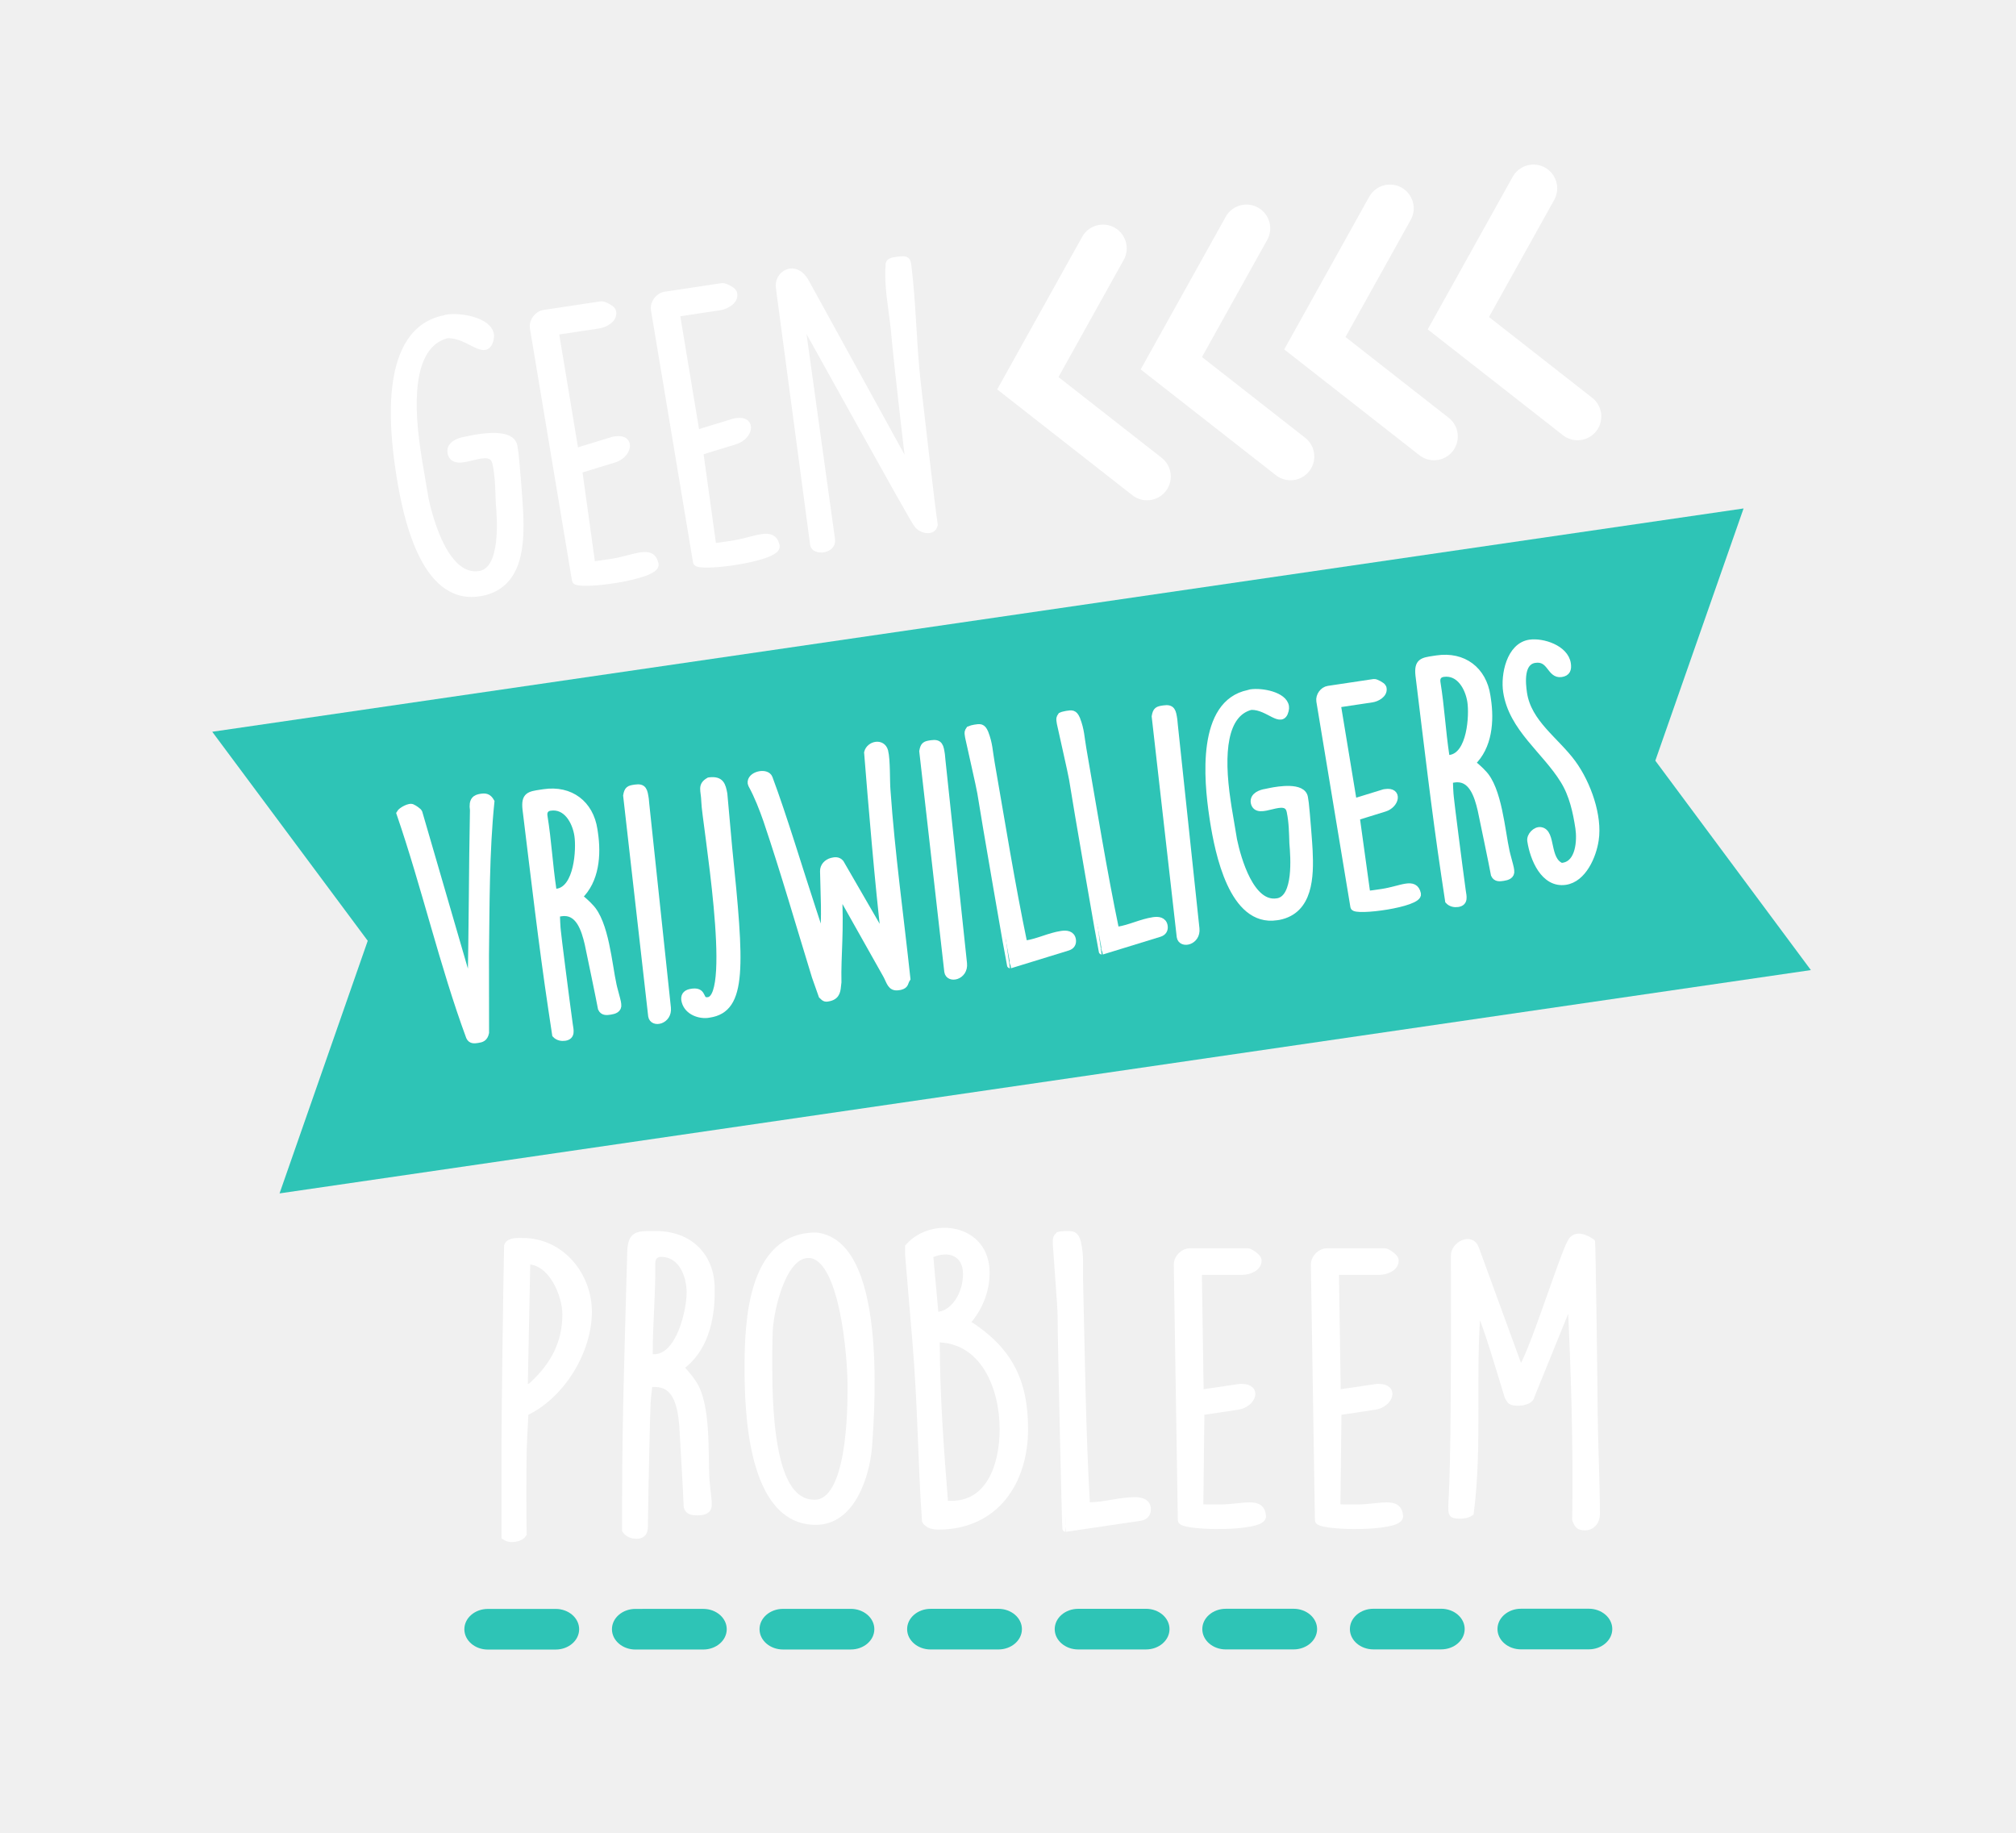
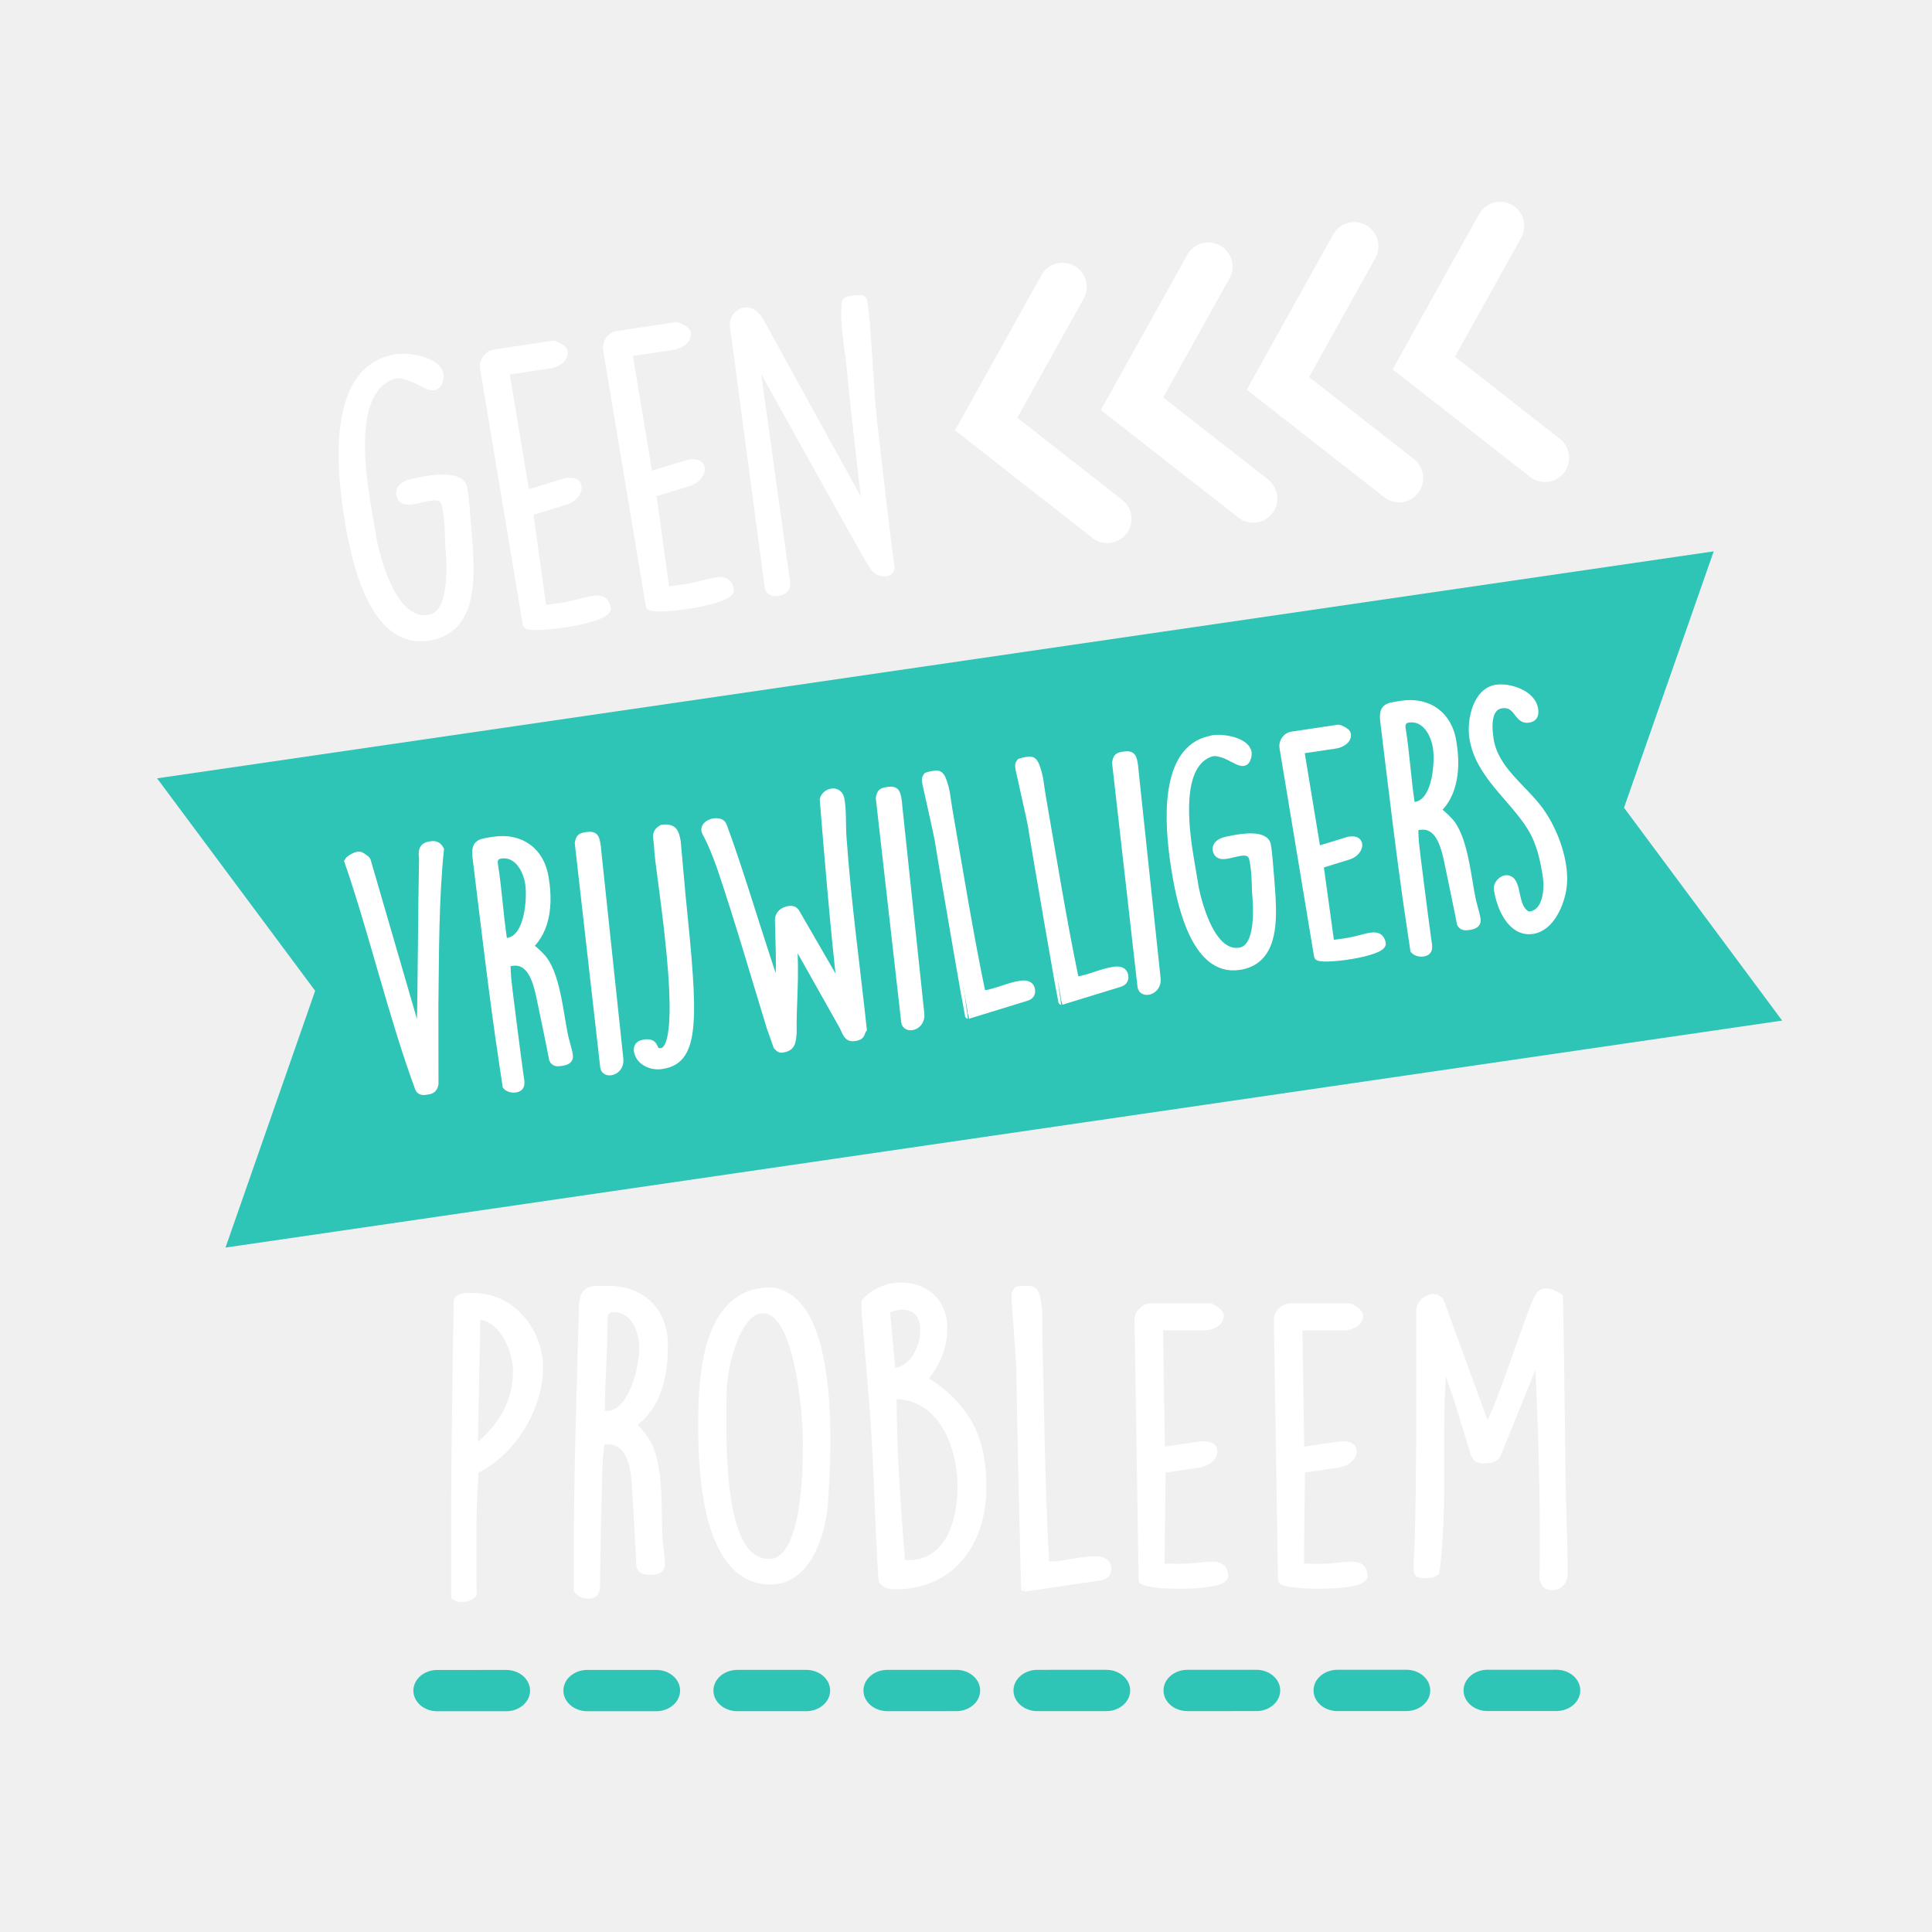
- <svg xmlns="http://www.w3.org/2000/svg" version="1.1" x="0px" y="0px" width="110px" height="100px" viewBox="0 0 280 270" enable-background="new 0 0 280 270" xml:space="preserve">
+ <svg xmlns="http://www.w3.org/2000/svg" version="1.1" x="0px" y="0px" width="200px" height="200px" viewBox="0 0 280 270" enable-background="new 0 0 280 270" xml:space="preserve">
  <g id="Laag_1">
    <polygon fill="#2EC4B6" points="258.282,142.91 32.684,175.808 45.676,138.595 22.767,107.801 248.365,74.904 235.364,112.061  " />
    <g>
      <path fill="#ffffff" stroke="#ffffff" stroke-miterlimit="10" d="M65.886,212.363c0-4.32,0.27-24.516,0.378-28.836    c0.27-0.756,1.62-0.648,2.268-0.648c5.616,0,9.666,4.968,9.666,10.368c0,5.832-3.996,12.366-9.342,14.85    c-0.054,0.864-0.27,5.076-0.27,5.94c-0.054,1.836-0.054,10.152,0,11.934c-0.324,0.54-1.134,0.702-1.674,0.702    c-0.486,0-0.594-0.054-1.026-0.324V212.363z M68.748,204.479c0.378,0,0.864-0.108,1.134-0.378    c3.132-2.862,4.968-6.156,4.968-10.476c0-2.808-1.998-7.884-5.724-7.884L68.748,204.479z" />
      <path fill="#ffffff" stroke="#ffffff" stroke-miterlimit="10" d="M83.652,220.896c0-12.15,0.432-24.408,0.756-36.559    c0.108-2.484,1.026-2.484,3.186-2.484h0.54c4.968,0,8.154,3.24,8.154,7.992v0.594c0,3.942-1.026,8.532-4.59,10.962    c0.27,0.27,1.512,1.728,1.728,2.106c2.43,3.186,1.836,10.908,2.106,14.634c0,0.324,0.324,2.808,0.324,3.132v0.432    c0,0.918-0.864,1.026-1.566,1.026h-0.054c-0.594,0-1.296,0-1.512-0.756c-0.054-1.782-0.54-10.044-0.648-11.88    c-0.216-2.646-0.756-6.264-4.05-6.264h-0.864c-0.108,0.486-0.324,2.646-0.324,3.132c-0.054,0.486-0.324,12.474-0.378,17.064    c0,1.026,0.162,2.16-1.188,2.16c-0.594,0-1.242-0.216-1.62-0.756V220.896z M87.864,199.997c3.834,0,5.292-7.074,5.292-9.558    c0-2.538-1.188-5.778-4.266-5.778c-0.81,0-1.35,0.486-1.35,1.404c0.054,4.698-0.378,8.64-0.378,13.446    C87.162,199.943,87.54,199.997,87.864,199.997z" />
      <path fill="#ffffff" stroke="#ffffff" stroke-miterlimit="10" d="M111.732,182.069c9.666,1.08,8.262,24.084,7.722,31.267    c-0.378,3.942-2.376,10.8-7.776,10.8c-9.559,0-9.99-16.309-9.99-22.626C101.688,194.651,102.174,182.069,111.732,182.069z     M104.767,201.293c0,15.822,2.916,20.142,6.75,20.142c5.292,0,5.346-13.716,5.346-17.118v-0.216    c0-4.158-1.134-19.278-6.264-19.278c-4.05,0-5.778,9.018-5.778,11.718C104.767,198.269,104.767,199.781,104.767,201.293z" />
      <path fill="#ffffff" stroke="#ffffff" stroke-miterlimit="10" d="M136.788,187.469c0,2.808-1.08,5.346-2.916,7.398    c6.155,3.834,8.586,8.424,8.586,15.66c0,7.722-4.267,14.31-12.743,14.31c-0.378,0-1.458-0.054-1.89-0.81    c-0.594-8.316-0.594-16.579-1.404-26.353l-1.08-12.852v-1.134C128.851,179.693,136.788,180.827,136.788,187.469z M129.282,193.787    c2.754,0,4.59-3.132,4.59-6.102c0-3.078-2.537-4.158-5.399-2.808L129.282,193.787z M131.658,221.598    c5.724,0,7.613-5.886,7.613-11.07c0-5.994-2.754-13.284-9.827-13.284c0,8.154,0.594,16.2,1.242,24.3    C131.011,221.598,131.335,221.598,131.658,221.598z" />
      <path fill="#ffffff" stroke="#ffffff" stroke-miterlimit="10" d="M148.506,225.162c-0.054,0-0.702-27.864-0.702-31.537    c0-1.026-0.648-9.288-0.702-10.314v-0.378c0-0.432,0-0.594,0.378-0.972c0.162-0.054,0.811-0.108,1.026-0.108    c0.972,0,1.404-0.054,1.728,1.134c0.486,2.106,0.271,3.402,0.324,5.508c0.271,11.016,0.378,22.194,1.026,33.318h0.378    c2.268,0,4.428-0.756,6.75-0.756c0.864,0,1.836,0.216,1.836,1.296c0,0.594-0.324,1.08-1.08,1.188L148.506,225.162z" />
      <path fill="#ffffff" stroke="#ffffff" stroke-miterlimit="10" d="M164.923,186.281c0-0.972,0.918-1.89,1.89-1.89h8.532    c0.324,0,1.404,0.81,1.458,1.08c0.054,0.108,0.054,0.162,0.054,0.27c0,1.08-1.458,1.566-2.322,1.566h-6.479l0.27,17.928    l5.832-0.864h0.271c2.538,0,1.565,2.484-0.594,2.808l-5.4,0.81l-0.162,14.094c0.486,0.054,2.322,0.054,2.808,0.054    c3.618,0,6.265-1.242,6.427,1.242c0.107,1.836-11.988,1.62-11.988,0.594L164.923,186.281z" />
      <path fill="#ffffff" stroke="#ffffff" stroke-miterlimit="10" d="M185.119,186.281c0-0.972,0.918-1.89,1.89-1.89h8.532    c0.324,0,1.404,0.81,1.458,1.08c0.054,0.108,0.054,0.162,0.054,0.27c0,1.08-1.458,1.566-2.322,1.566h-6.479l0.27,17.928    l5.832-0.864h0.271c2.538,0,1.565,2.484-0.594,2.808l-5.4,0.81l-0.162,14.094c0.486,0.054,2.322,0.054,2.808,0.054    c3.618,0,6.265-1.242,6.427,1.242c0.107,1.836-11.988,1.62-11.988,0.594L185.119,186.281z" />
      <path fill="#ffffff" stroke="#ffffff" stroke-miterlimit="10" d="M222.919,191.249l-5.832,14.364c-0.108,1.08-2.646,1.188-3.078,0.702    c-0.054-0.054-0.324-0.486-0.378-0.648c-1.404-4.536-2.646-9.018-4.429-13.446c-0.918,10.152,0.217,20.521-1.079,30.619    c-0.595,0.378-1.026,0.378-1.675,0.378c-1.134,0-1.08-0.27-1.08-1.296c0-1.728,0.486-2.862,0.378-36.937    c0-1.62,2.484-2.862,3.133-1.08l6.588,18.037c1.566-1.782,6.264-16.957,7.452-18.955c0.54-1.08,1.728-0.918,3.078,0    c0.054,0,0.324,17.82,0.378,25.435c0.054,4.806,0.324,9.828,0.324,14.688c0,0.972-0.648,1.836-1.675,1.836    c-0.863,0-1.079-0.216-1.403-1.08C223.783,212.958,223.459,202.104,222.919,191.249z" />
    </g>
    <g>
      <path fill="#ffffff" stroke="#ffffff" stroke-miterlimit="10" d="M50.28,69.25c-1.005-6.674-2.263-20.465,6.636-22.297l0.419-0.117    c2.083-0.314,6.129,0.442,6.435,2.471c0.031,0.214,0.011,0.436-0.056,0.718c-0.683,2.724-3.061-0.741-6.223-0.701l-0.267,0.04    c-4.816,1.38-5.59,8.213-4.247,17.131l0.177,1.175l0.983,5.805c0.753,3.545,3.152,11.867,7.959,11.143l0.213-0.032    c3.492-0.744,2.941-8.033,2.724-10.567c-0.061-1.848-0.074-3.757-0.479-5.717c-0.666-3.34-6.047,1.184-6.633-1.623    c-0.186-1.228,1.27-1.72,2.178-1.857l0.953-0.198c1.273-0.246,5.85-1.045,6.179,1.145l0.153,1.015    c0.195,1.664,0.661,7.655,0.684,8.525c0.227,4.772,0.051,10.86-5.623,11.987l-0.427,0.064c-8.17,1.23-10.711-11.657-11.625-17.363    L50.28,69.25z" />
      <path fill="#ffffff" stroke="#ffffff" stroke-miterlimit="10" d="M70.062,48.305c-0.145-0.961,0.626-2.006,1.587-2.15l8.438-1.271    c0.32-0.048,1.509,0.592,1.603,0.851c0.069,0.099,0.077,0.152,0.093,0.259c0.161,1.068-1.208,1.766-2.062,1.895l-6.408,0.965    l2.937,17.688l5.639-1.723l0.268-0.04c2.51-0.378,1.918,2.223-0.17,2.865l-5.219,1.605l1.938,13.961    c0.488-0.019,2.304-0.292,2.784-0.365c3.578-0.539,6.01-2.161,6.54,0.271c0.38,1.8-11.614,3.387-11.767,2.373L70.062,48.305z" />
      <path fill="#ffffff" stroke="#ffffff" stroke-miterlimit="10" d="M87.896,45.62c-0.145-0.961,0.626-2.006,1.587-2.15l8.438-1.271    c0.32-0.048,1.509,0.592,1.603,0.851c0.069,0.099,0.077,0.152,0.094,0.259c0.16,1.068-1.209,1.766-2.063,1.895l-6.408,0.965    l2.937,17.688l5.639-1.723l0.268-0.04c2.51-0.378,1.918,2.223-0.169,2.865l-5.22,1.605l1.938,13.961    c0.488-0.019,2.304-0.292,2.784-0.365c3.578-0.539,6.01-2.161,6.54,0.271c0.38,1.8-11.614,3.387-11.767,2.373L87.896,45.62z" />
      <path fill="#ffffff" stroke="#ffffff" stroke-miterlimit="10" d="M106.324,42.517c-0.429-2.12,2.314-3.844,3.902-0.916l15.341,27.889    c-0.302-2.357-1.853-15.558-2.319-20.84c-0.322-3.228-1.026-6.452-0.782-9.547c-0.089-0.587,0.499-0.676,1.3-0.796    c1.29-0.14,1.404-0.103,1.527,1.081c0.677,5.577,0.712,11.251,1.334,16.837c0.36,3.113,2.053,17.985,2.52,21.083    c-0.205,1.177-1.957,0.786-2.521-0.058c-0.703-1.041-1.291-2.044-17.17-30.617l4.562,32.843c0.241,1.602-2.506,1.852-2.675,0.73    L106.324,42.517z" />
    </g>
    <g>
      <path fill="#ffffff" stroke="#ffffff" stroke-miterlimit="10" d="M50.402,119.805c0.204-0.387,1.49-1.113,1.884-0.816    c0.184,0.062,0.865,0.537,0.935,0.705l7.641,26.266c0.214-8.175,0.201-18.453,0.372-26.621c-0.222-1.48,0.343-1.787,1.11-1.902    c0.64-0.096,1.079-0.072,1.495,0.666c-0.758,7.456-0.703,15.101-0.801,22.591l0.012,11.434c-0.182,0.828-0.602,0.936-1.198,1.025    c-0.469,0.07-0.938,0.141-1.193-0.4C56.769,142.213,54.112,130.597,50.402,119.805z" />
      <path fill="#ffffff" stroke="#ffffff" stroke-miterlimit="10" d="M72.79,148.756c-1.467-9.792-2.605-19.722-3.816-29.553    c-0.215-2.015,0.51-2.124,2.215-2.379l0.428-0.064c3.923-0.587,6.83,1.647,7.404,5.477l0.071,0.479    c0.476,3.178,0.22,6.998-2.302,9.378c0.246,0.185,1.403,1.213,1.619,1.493c2.304,2.28,2.768,8.574,3.43,11.544    c0.039,0.262,0.596,2.225,0.635,2.486l0.052,0.348c0.111,0.74-0.559,0.929-1.113,1.012l-0.042,0.006    c-0.47,0.07-1.023,0.154-1.285-0.43c-0.258-1.43-1.64-8.031-1.946-9.498c-0.49-2.107-1.354-4.959-3.955-4.57l-0.682,0.102    c-0.027,0.405,0.063,2.172,0.122,2.563c0.016,0.398,1.25,10.092,1.762,13.797c0.124,0.827,0.389,1.722-0.678,1.882    c-0.469,0.07-1.006-0.027-1.37-0.418L72.79,148.756z M73.593,131.415c3.028-0.453,3.326-6.327,3.025-8.329    c-0.306-2.045-1.636-4.516-4.066-4.151c-0.64,0.096-1.008,0.551-0.896,1.291c0.609,3.78,0.744,7.008,1.324,10.881    C73.032,131.455,73.337,131.454,73.593,131.415z" />
      <path fill="#ffffff" stroke="#ffffff" stroke-miterlimit="10" d="M83.803,117.205c0.168-0.916,0.375-0.991,1.271-1.125    c1.236-0.185,1.321,0.381,1.511,1.643c0.02,0.13,0.062,0.703,0.074,0.79l3.181,29.959c0.201,1.928-2.16,2.46-2.35,1.198    L83.803,117.205z" />
      <path fill="#ffffff" stroke="#ffffff" stroke-miterlimit="10" d="M93.373,146.162l0.214-0.032c1.719-0.168,0.831,1.478,2.281,1.26    c4.052-0.607-0.507-26.667-0.551-29.286c-0.041-1.729-0.613-2.355,0.63-3.075l0.171-0.025c1.548-0.144,1.793,0.621,2.038,1.963    l0.718,7.991c1.778,17.399,2.198,23.699-2.876,24.458l-0.342,0.051c-1.335,0.111-3.05-0.566-3.297-2.22    C92.297,146.546,92.733,146.258,93.373,146.162z" />
      <path fill="#ffffff" stroke="#ffffff" stroke-miterlimit="10" d="M114.963,144.752c0.006,0.044-0.03,0.094-0.023,0.137    c-0.105,1.039-0.123,1.798-1.212,2.095c-0.591,0.133-0.676,0.146-1.138-0.319l-0.985-2.789    c-2.381-7.742-4.571-15.379-7.158-23.045c-0.608-1.733-1.322-3.584-2.223-5.229c-0.068-0.167-0.075-0.211-0.075-0.211    c-0.188-1.262,2.301-1.813,2.678-0.757c2.11,5.646,4.467,13.525,6.385,19.334l1.526,4.666c0.395-3.485,0.122-7.048,0.072-10.29    c-0.02-0.709,0.506-1.277,1.218-1.472c0.463-0.114,0.933-0.185,1.303,0.25l6.533,11.303c-0.935-7.692-2.012-20.702-2.561-27.561    c0.301-1.202,2.157-1.614,2.543-0.204c0.337,1.374,0.22,4.373,0.343,5.778c0.656,9.334,1.94,18.487,2.933,27.727    c-0.391,0.593-0.161,0.958-1.002,1.174l-0.298,0.045c-1.109,0.166-1.203-0.755-1.744-1.742l-7.069-12.557    C115.39,137.124,114.868,140.628,114.963,144.752z" />
      <path fill="#ffffff" stroke="#ffffff" stroke-miterlimit="10" d="M127.427,110.669c0.168-0.915,0.375-0.991,1.271-1.125    c1.236-0.185,1.321,0.381,1.511,1.643c0.02,0.13,0.062,0.703,0.074,0.79l3.18,29.959c0.201,1.929-2.16,2.46-2.349,1.198    L127.427,110.669z" />
      <path fill="#ffffff" stroke="#ffffff" stroke-miterlimit="10" d="M140.339,142.151c-0.043,0.007-3.918-22.373-4.361-25.333    c-0.124-0.827-1.634-7.408-1.8-8.229l-0.046-0.305c-0.052-0.349-0.071-0.479,0.181-0.829c0.122-0.062,0.627-0.183,0.798-0.208    c0.767-0.115,1.103-0.21,1.501,0.71c0.639,1.64,0.624,2.71,0.922,4.4c1.543,8.846,2.978,17.842,4.832,26.731l0.299-0.045    c1.791-0.268,3.406-1.133,5.24-1.408c0.682-0.103,1.475-0.043,1.605,0.827c0.071,0.479-0.125,0.909-0.709,1.085L140.339,142.151z" />
      <path fill="#ffffff" stroke="#ffffff" stroke-miterlimit="10" d="M153.857,140.126c-0.043,0.006-3.919-22.374-4.362-25.333    c-0.124-0.827-1.634-7.409-1.8-8.229l-0.046-0.305c-0.052-0.349-0.071-0.479,0.182-0.828c0.121-0.063,0.627-0.184,0.797-0.209    c0.768-0.115,1.103-0.209,1.502,0.71c0.638,1.64,0.624,2.71,0.921,4.401c1.543,8.846,2.979,17.842,4.833,26.73l0.298-0.044    c1.791-0.269,3.406-1.133,5.24-1.408c0.682-0.103,1.476-0.043,1.605,0.827c0.072,0.479-0.125,0.909-0.709,1.085L153.857,140.126z" />
      <path fill="#ffffff" stroke="#ffffff" stroke-miterlimit="10" d="M161.669,105.539c0.168-0.916,0.375-0.991,1.271-1.125    c1.236-0.186,1.321,0.381,1.511,1.643c0.02,0.131,0.062,0.703,0.074,0.79l3.181,29.959c0.201,1.928-2.16,2.46-2.35,1.198    L161.669,105.539z" />
      <path fill="#ffffff" stroke="#ffffff" stroke-miterlimit="10" d="M170.157,120.286c-0.815-5.44-1.845-16.677,5.261-18.142l0.335-0.094    c1.663-0.25,4.896,0.378,5.144,2.032c0.026,0.174,0.01,0.354-0.043,0.585c-0.539,2.216-2.445-0.612-4.971-0.59l-0.214,0.032    c-3.845,1.11-4.45,6.674-3.361,13.941l0.144,0.958l0.795,4.731c0.608,2.89,2.54,9.676,6.378,9.101l0.171-0.025    c2.789-0.596,2.335-6.535,2.156-8.6c-0.051-1.505-0.065-3.061-0.393-4.657c-0.539-2.723-4.828,0.945-5.302-1.342    c-0.15-1.001,1.011-1.397,1.736-1.506l0.761-0.158c1.018-0.197,4.672-0.833,4.938,0.951l0.124,0.826    c0.16,1.356,0.542,6.238,0.562,6.947c0.189,3.887,0.061,8.846-4.47,9.747l-0.342,0.051c-6.524,0.978-8.578-9.527-9.318-14.178    L170.157,120.286z" />
      <path fill="#ffffff" stroke="#ffffff" stroke-miterlimit="10" d="M185.922,103.285c-0.117-0.784,0.497-1.632,1.265-1.747l6.738-1.01    c0.256-0.038,1.206,0.487,1.281,0.698c0.056,0.081,0.062,0.124,0.076,0.211c0.13,0.87-0.963,1.434-1.646,1.537l-5.117,0.767    l2.378,14.417l4.501-1.387l0.214-0.032c2.004-0.3,1.536,1.817-0.13,2.334l-4.167,1.292l1.573,11.378    c0.391-0.014,1.84-0.231,2.225-0.289c2.857-0.428,4.797-1.742,5.225,0.241c0.307,1.466-9.271,2.723-9.396,1.897L185.922,103.285z" />
      <path fill="#ffffff" stroke="#ffffff" stroke-miterlimit="10" d="M204.345,129.047c-1.467-9.792-2.606-19.722-3.817-29.553    c-0.215-2.015,0.511-2.124,2.216-2.379l0.427-0.064c3.923-0.587,6.831,1.647,7.404,5.477l0.072,0.479    c0.476,3.178,0.22,6.998-2.302,9.378c0.246,0.186,1.402,1.214,1.619,1.493c2.304,2.281,2.767,8.574,3.43,11.545    c0.039,0.261,0.595,2.225,0.634,2.486l0.053,0.349c0.11,0.739-0.559,0.929-1.113,1.012l-0.042,0.006    c-0.47,0.07-1.024,0.153-1.286-0.431c-0.257-1.43-1.639-8.031-1.945-9.498c-0.49-2.106-1.354-4.959-3.955-4.569l-0.683,0.102    c-0.026,0.404,0.063,2.171,0.122,2.563c0.017,0.398,1.251,10.092,1.763,13.797c0.124,0.827,0.389,1.722-0.678,1.882    c-0.469,0.07-1.007-0.027-1.37-0.418L204.345,129.047z M205.147,111.707c3.028-0.454,3.325-6.328,3.025-8.33    c-0.307-2.045-1.636-4.516-4.067-4.151c-0.639,0.096-1.007,0.551-0.896,1.291c0.609,3.78,0.744,7.008,1.324,10.881    C204.586,111.746,204.892,111.745,205.147,111.707z" />
      <path fill="#ffffff" stroke="#ffffff" stroke-miterlimit="10" d="M218.47,122.348c1.784,0.267,0.737,4.339,3.06,5.282l0.256-0.038    c2.387-0.358,2.567-3.812,2.301-5.596c-0.359-2.394-0.914-4.936-2.234-7.051c-2.708-4.4-7.602-7.672-8.41-13.069    c-0.365-2.437,0.478-6.702,3.421-7.143c1.876-0.281,5.218,0.776,5.557,3.04c0.124,0.827-0.061,1.343-0.914,1.471    c-1.663,0.249-1.542-2.438-3.888-2.087c-2.175,0.326-1.883,3.441-1.654,4.964c0.658,4.396,4.746,6.943,7.213,10.311    c2.251,3.09,3.877,7.83,3.349,11.291c-0.343,2.366-1.8,5.743-4.4,6.132c-3.156,0.473-4.737-3.384-5.128-5.995    C216.885,123.12,217.755,122.232,218.47,122.348z" />
    </g>
    <g>
      <path fill="#2EC4B6" d="M76.821,240.013c0,1.652-1.55,2.994-3.464,2.994l-9.982,0.002c-1.914,0.001-3.465-1.34-3.465-2.992l0,0    c0-1.654,1.551-2.995,3.464-2.995l9.982-0.002C75.27,237.02,76.82,238.359,76.821,240.013L76.821,240.013z" />
      <path fill="#2EC4B6" d="M98.564,240.009c0.001,1.652-1.551,2.993-3.464,2.994l-9.982,0.002c-1.914,0-3.464-1.341-3.465-2.993l0,0    c0-1.654,1.55-2.994,3.464-2.994l9.982-0.002C97.013,237.015,98.564,238.355,98.564,240.009L98.564,240.009z" />
      <path fill="#2EC4B6" d="M120.309,240.005c0,1.652-1.552,2.993-3.465,2.993L106.861,243c-1.915,0.001-3.465-1.34-3.465-2.992l0,0    c0-1.654,1.55-2.994,3.464-2.995l9.981-0.002C118.755,237.011,120.309,238.351,120.309,240.005L120.309,240.005z" />
      <path fill="#2EC4B6" d="M142.05,240c0,1.652-1.552,2.994-3.464,2.994l-9.981,0.002c-1.915,0-3.465-1.34-3.465-2.992l0,0    c0-1.654,1.549-2.995,3.463-2.995l9.981-0.002C140.496,237.007,142.05,238.346,142.05,240L142.05,240z" />
      <path fill="#2EC4B6" d="M163.793,239.997c0,1.652-1.551,2.993-3.464,2.994l-9.982,0.002c-1.914,0-3.465-1.341-3.465-2.993l0,0    c0-1.654,1.549-2.994,3.463-2.994l9.982-0.002C162.24,237.002,163.793,238.342,163.793,239.997L163.793,239.997z" />
      <path fill="#2EC4B6" d="M185.537,239.993c0,1.652-1.552,2.993-3.464,2.993l-9.982,0.002c-1.914,0.001-3.466-1.34-3.466-2.992l0,0    c0-1.654,1.55-2.994,3.464-2.995l9.982-0.002C183.983,236.999,185.537,238.338,185.537,239.993L185.537,239.993z" />
      <path fill="#2EC4B6" d="M207.28,239.988c0,1.652-1.552,2.993-3.463,2.994l-9.982,0.002c-1.915,0-3.467-1.34-3.467-2.992l0,0    c0-1.654,1.55-2.995,3.465-2.995l9.982-0.002C205.727,236.995,207.28,238.333,207.28,239.988L207.28,239.988z" />
      <path fill="#2EC4B6" d="M229.024,239.984c0,1.652-1.552,2.993-3.465,2.993l-9.981,0.002c-1.914,0.001-3.467-1.34-3.467-2.992l0,0    c0-1.654,1.551-2.994,3.465-2.994l9.981-0.002C227.471,236.99,229.024,238.33,229.024,239.984L229.024,239.984z" />
    </g>
    <g>
      <polyline fill="none" stroke="#ffffff" stroke-width="7" stroke-linecap="round" stroke-miterlimit="10" points="217.411,27.744    206.345,47.612 223.906,61.355   " />
      <polyline fill="none" stroke="#ffffff" stroke-width="7" stroke-linecap="round" stroke-miterlimit="10" points="196.27,30.691    185.206,50.561 202.764,64.304   " />
      <polyline fill="none" stroke="#ffffff" stroke-width="7" stroke-linecap="round" stroke-miterlimit="10" points="175.13,33.638    164.062,53.509 181.624,67.252   " />
      <polyline fill="none" stroke="#ffffff" stroke-width="7" stroke-linecap="round" stroke-miterlimit="10" points="153.988,36.588    142.922,56.457 160.482,70.201   " />
    </g>
  </g>
  <g id="Laag_2">
</g>
  <g id="Laag_3">
</g>
</svg>
